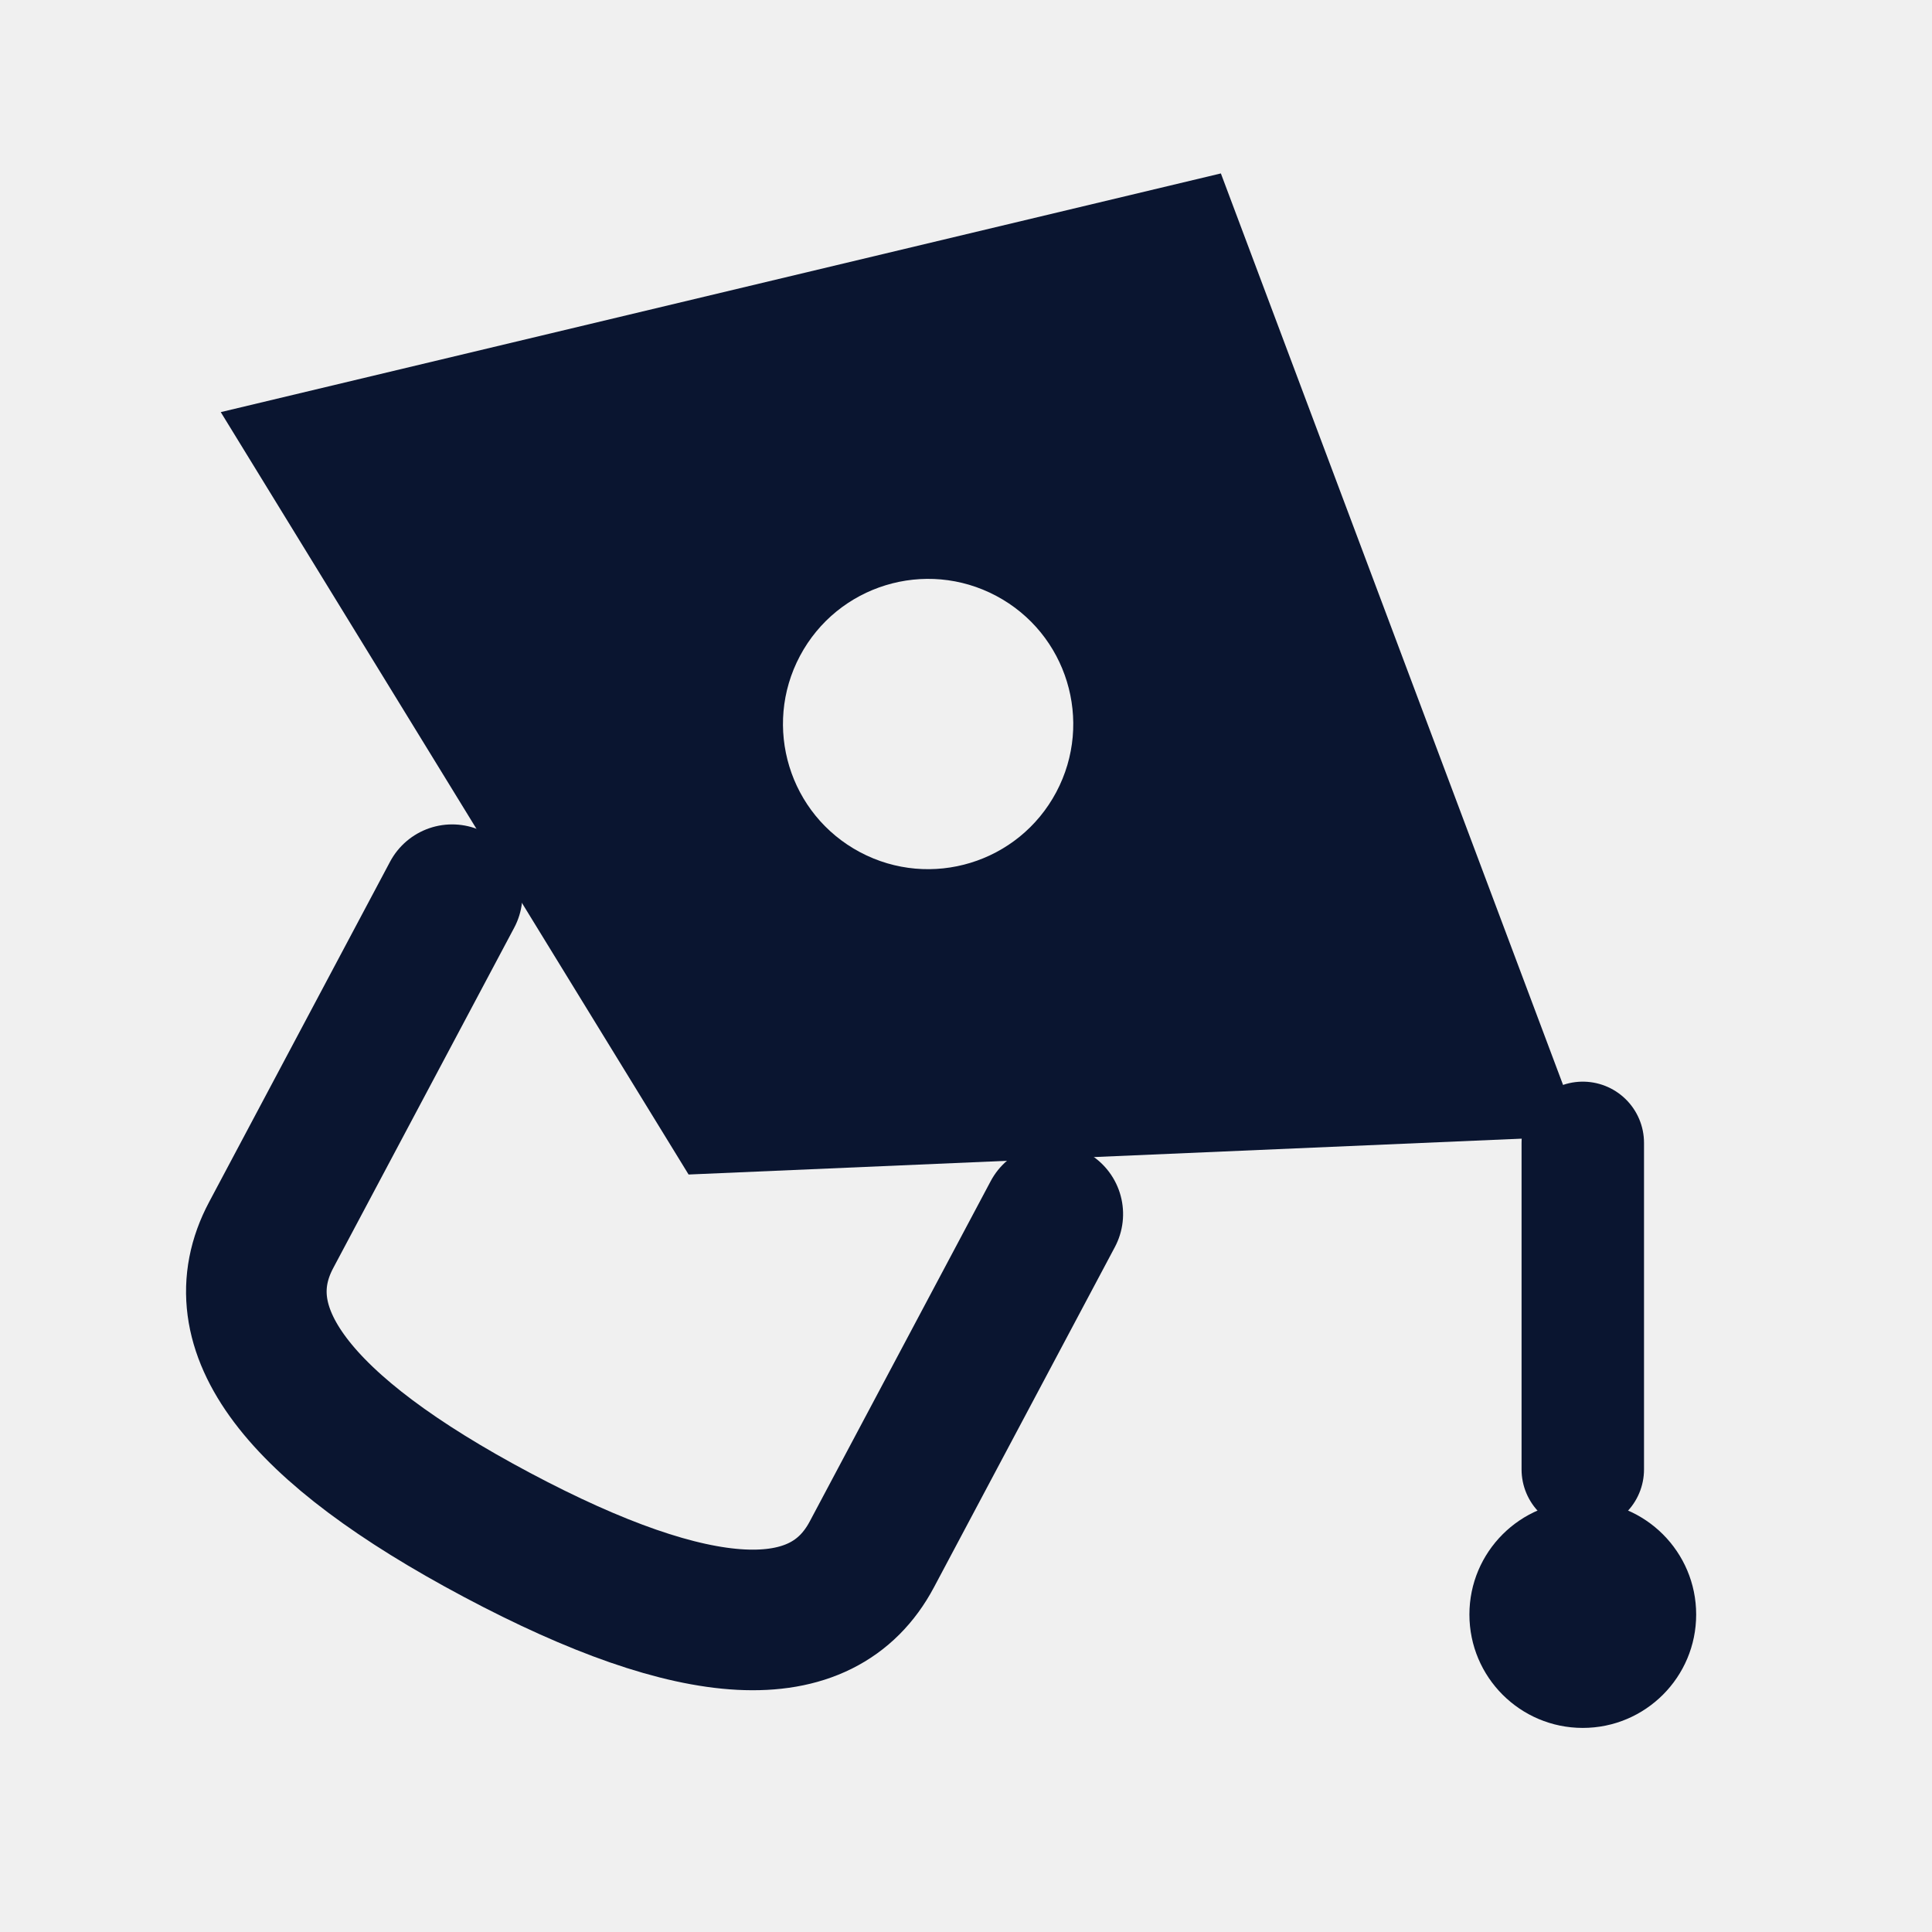
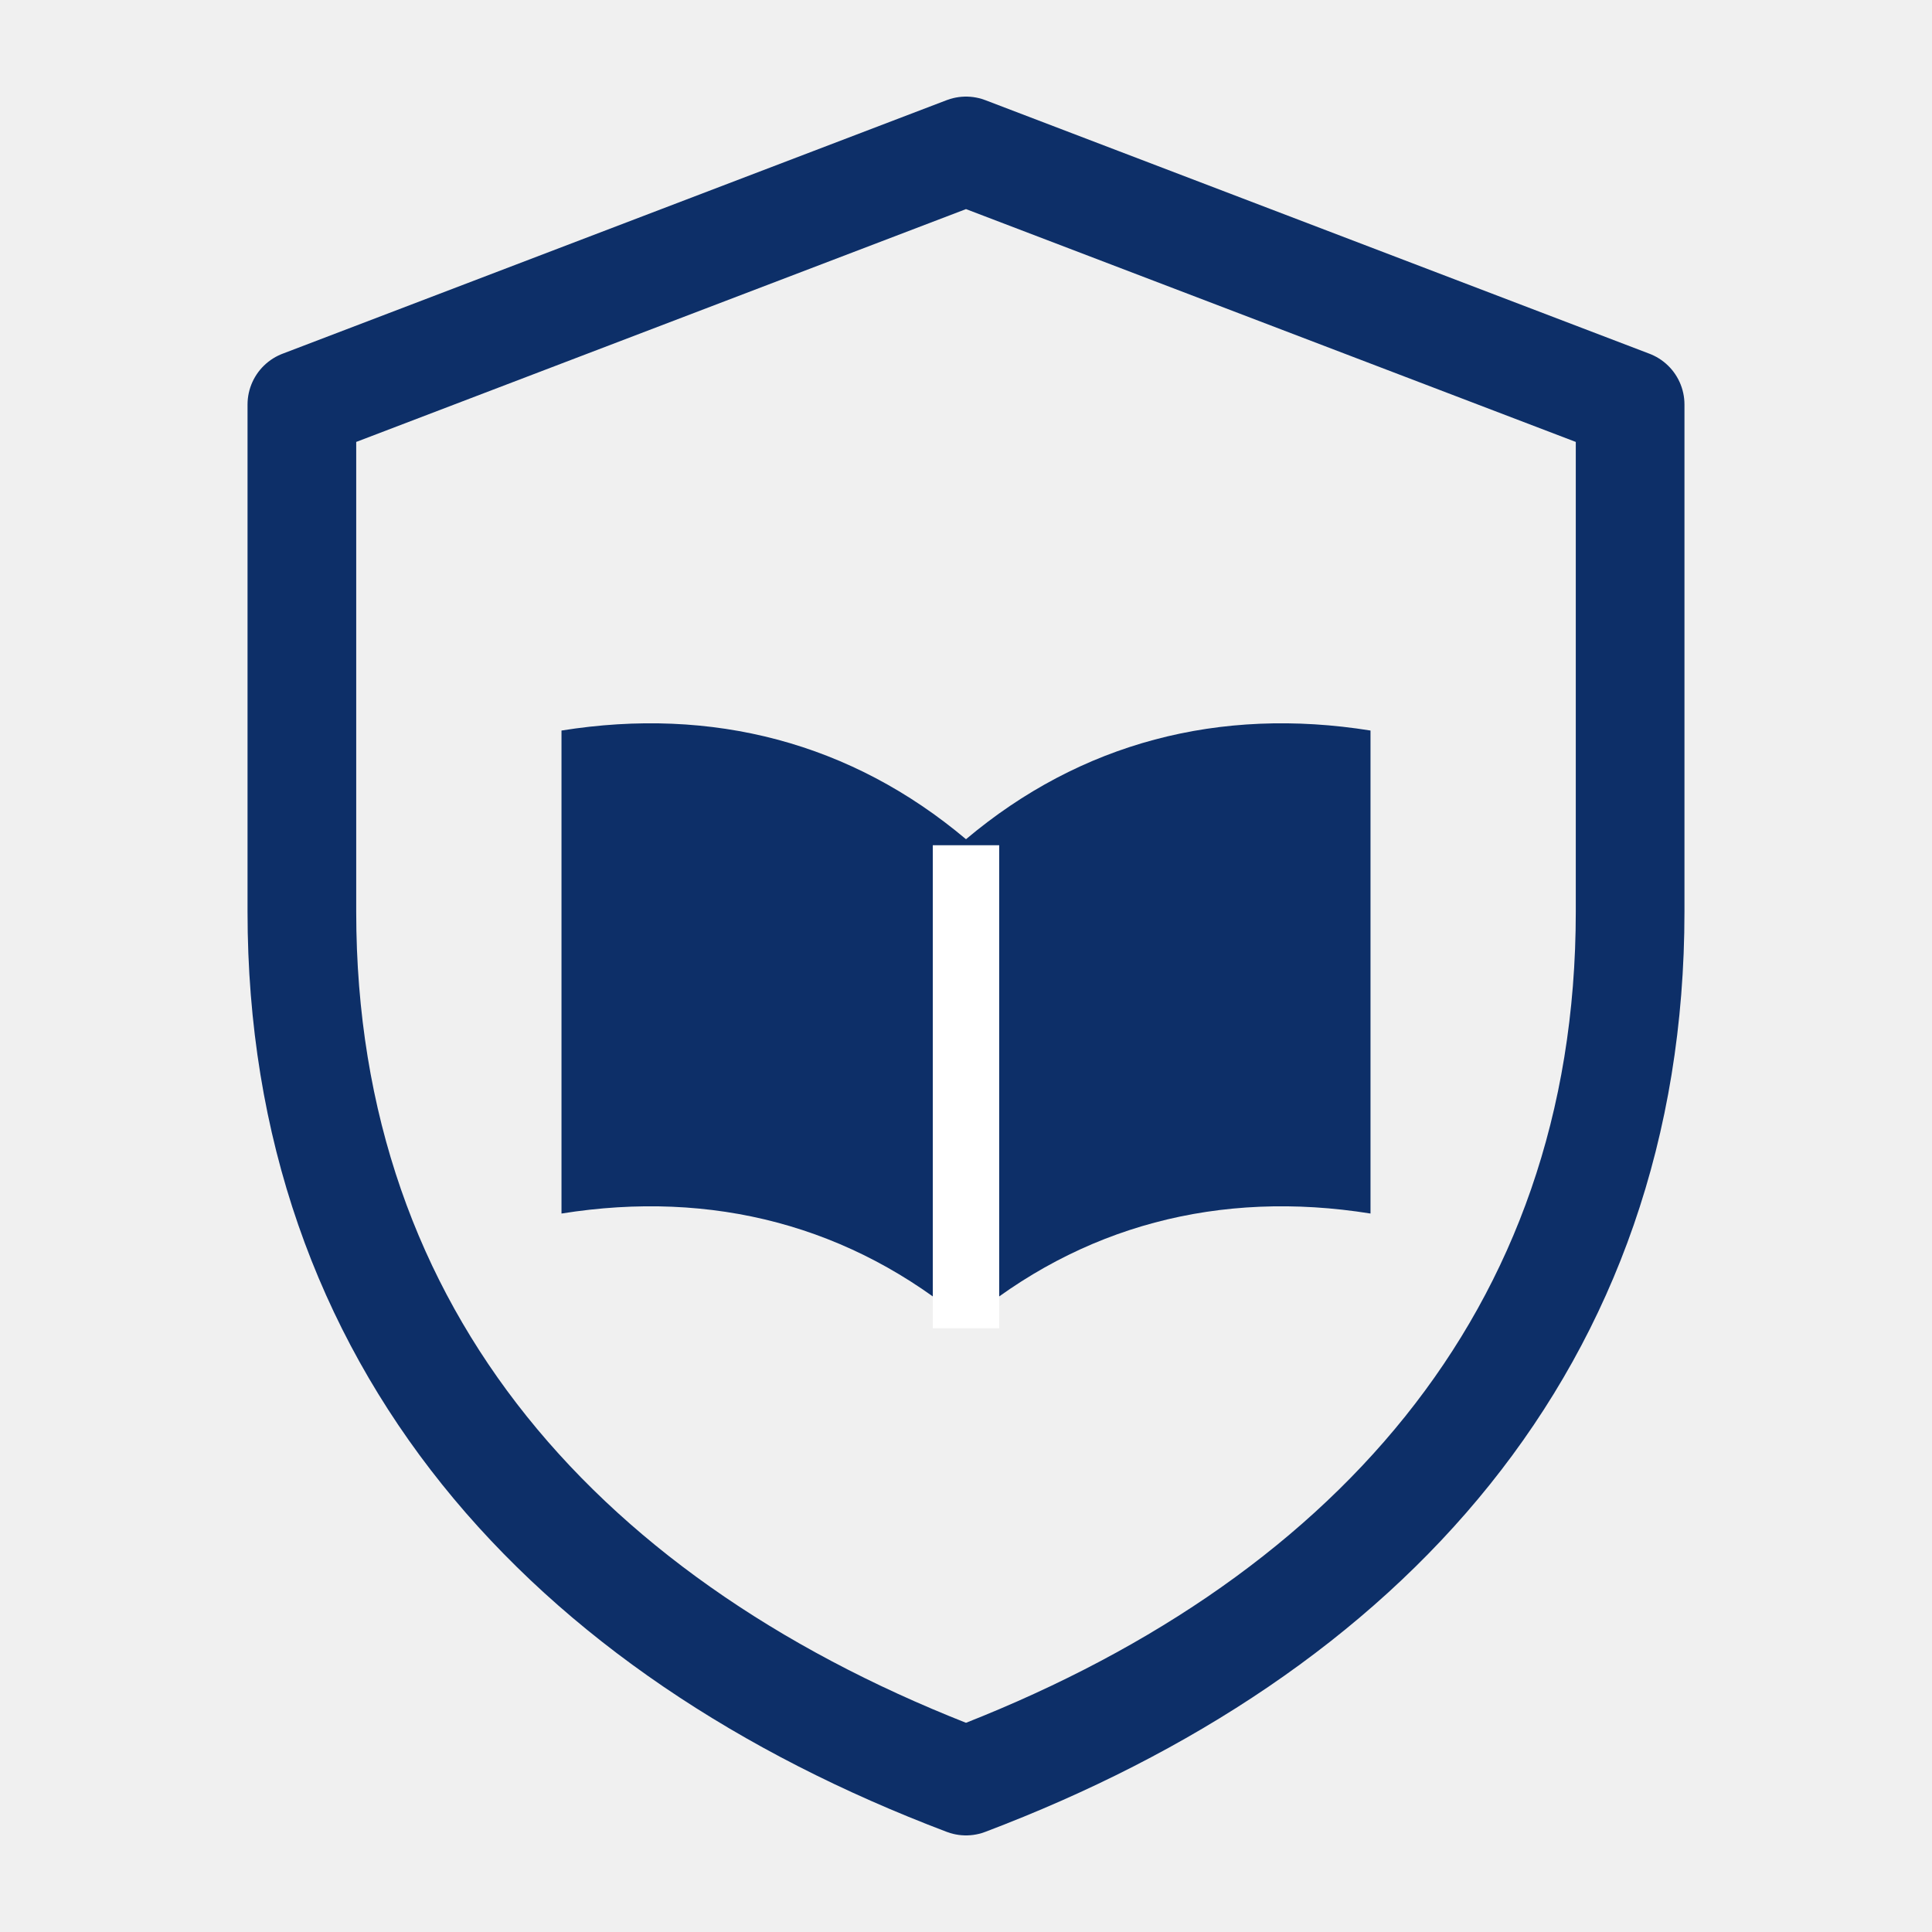
- <svg xmlns="http://www.w3.org/2000/svg" viewBox="14 11.4 42.6 42.6" width="43" height="43">
-   <g transform="rotate(28 32 32)">
-     <path fill="#0a1530" fill-rule="evenodd" d="M32 13 49 28 32 38 15 28Z M32 23.55a3.2 3.2 0 1 0 0 6.4 3.2 3.2 0 1 0 0-6.4Z" />
-     <path fill="none" stroke="#0a1530" stroke-width="3.1" stroke-linecap="round" d="M24.5 35V43.5Q24.5 47 32 47Q39.5 47 39.5 43.5V35" />
+ <svg xmlns="http://www.w3.org/2000/svg" viewBox="0 0 32 32" width="43" height="43">
+   <g fill="none" stroke="#0d2f68" stroke-linejoin="round">
+     <path d="M16 2.5 27 6.7v8.4c0 7.1-4.4 11.9-11 14.4-6.6-2.5-11-7.3-11-14.4V6.7L16 2.5Z" stroke-width="1.8" />
+     <path d="M9.3 12.1c2.5-.4 4.8.2 6.7 1.8v8c-1.9-1.6-4.2-2.2-6.7-1.8v-8Zm13.4 0c-2.5-.4-4.8.2-6.7 1.8v8c1.9-1.6 4.2-2.2 6.7-1.8v-8Z" fill="#0d2f68" fill-rule="evenodd" stroke="none" />
+     <path d="M16 14v8" stroke="#fff" stroke-width="1.1" />
  </g>
-   <path d="M48.9 36.6v7.2" stroke="#0a1530" stroke-width="2.7" stroke-linecap="round" />
-   <circle cx="48.9" cy="47" r="2.5" fill="#0a1530" />
</svg>
